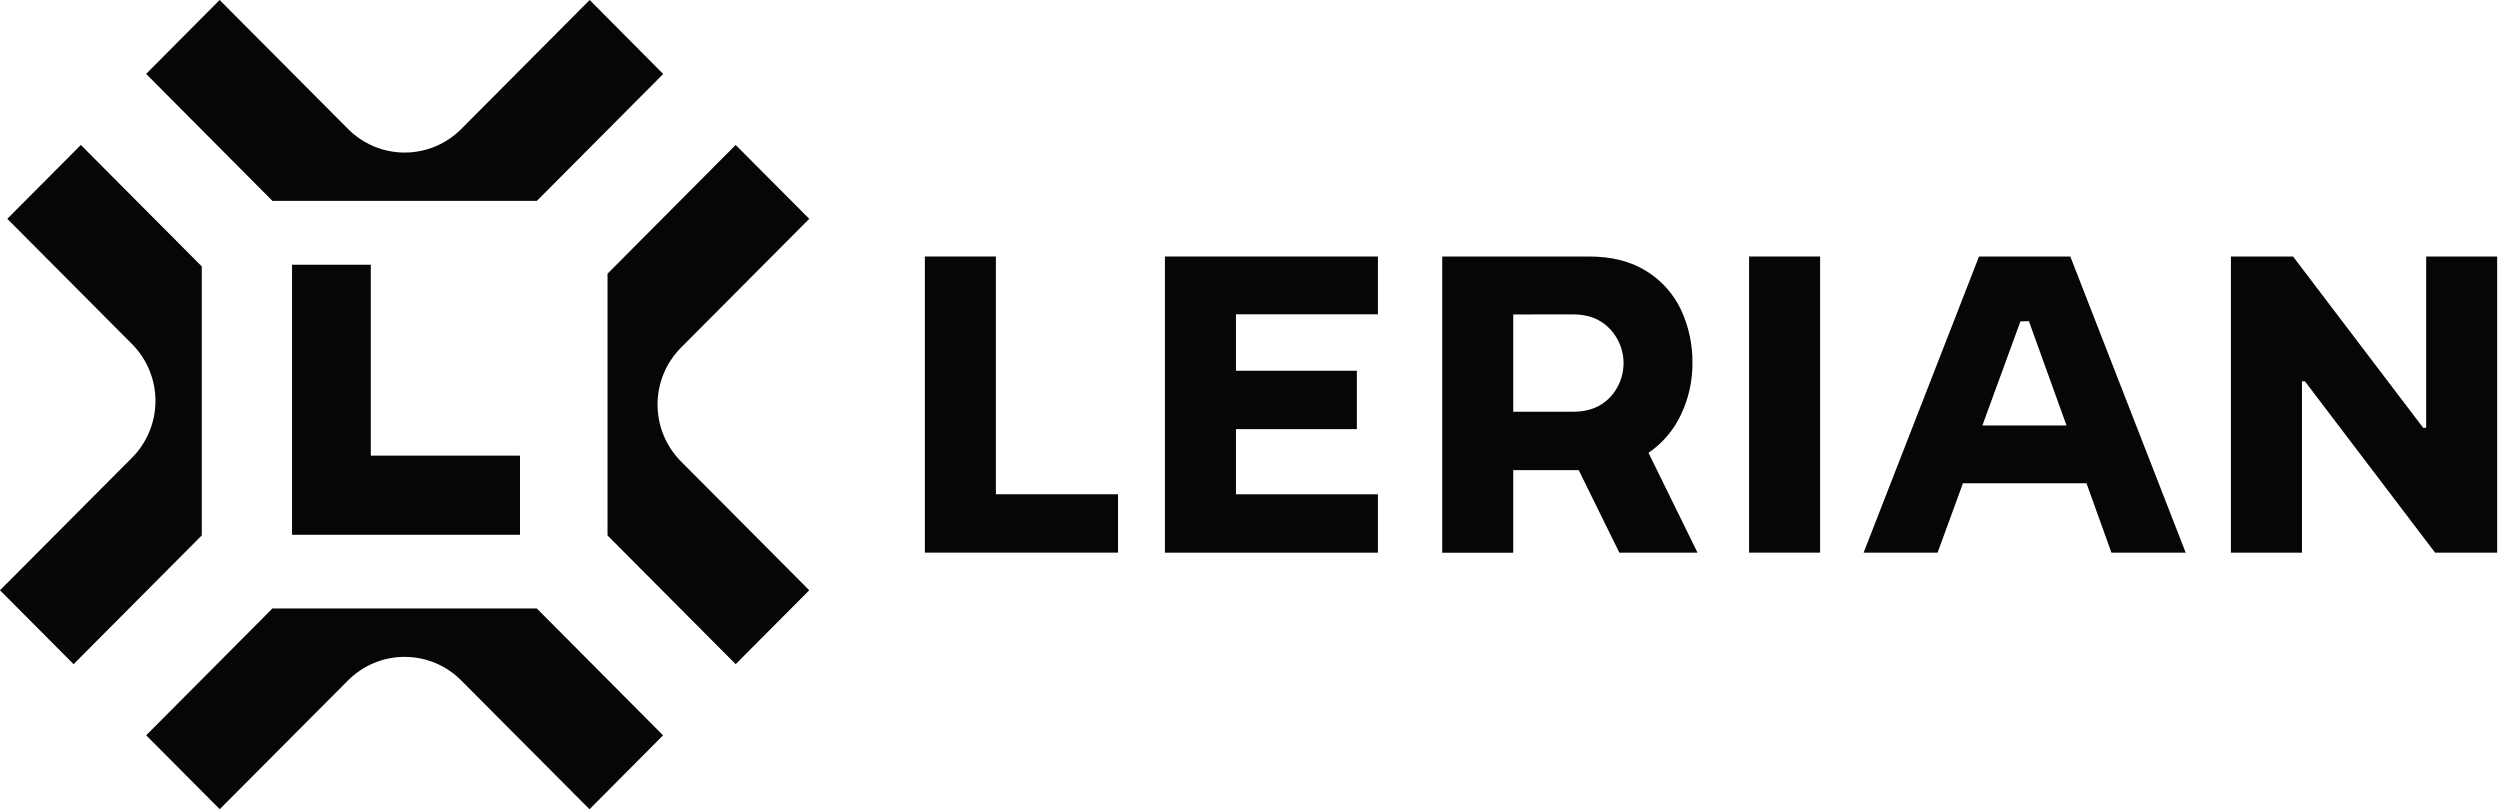
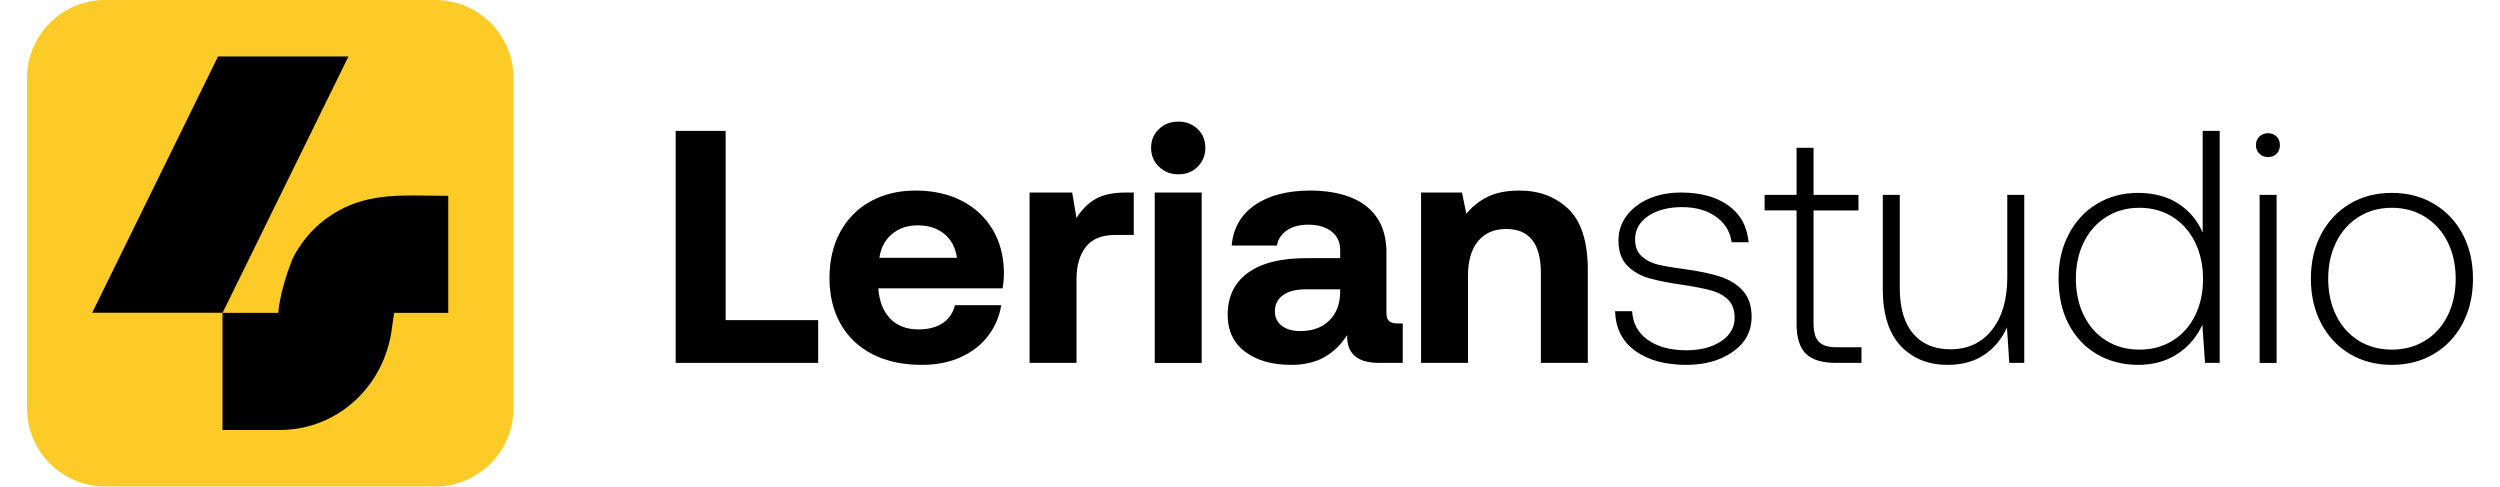
- <svg xmlns="http://www.w3.org/2000/svg" width="346" height="112" viewBox="0 0 346 112" fill="none">
-   <path d="M94.249 48.114L112 30.283L101.817 20.063L84.082 37.877V74.107L101.817 91.921L112 81.693L94.249 63.863C92.171 61.773 91.004 58.941 91.004 55.988C91.004 53.035 92.171 50.203 94.249 48.114Z" fill="#070606" />
-   <path d="M11.191 20.063L1.008 30.283L18.261 47.609C19.293 48.642 20.111 49.87 20.669 51.221C21.227 52.572 21.515 54.021 21.515 55.484C21.515 56.947 21.227 58.395 20.669 59.746C20.111 61.098 19.293 62.325 18.261 63.358L0 81.693L10.182 91.921L27.926 74.099V36.873L11.191 20.063Z" fill="#070606" />
-   <path d="M81.611 0L63.843 17.846C62.815 18.882 61.593 19.704 60.248 20.265C58.903 20.826 57.461 21.114 56.004 21.114C54.547 21.114 53.105 20.826 51.76 20.265C50.415 19.704 49.193 18.882 48.164 17.846L30.397 0L20.223 10.228L37.709 27.804H74.299L91.785 10.24L81.611 0Z" fill="#070606" />
-   <path d="M74.291 84.207H37.709L20.231 101.764L30.413 111.992L48.164 94.173C49.193 93.139 50.414 92.318 51.759 91.758C53.103 91.198 54.544 90.91 56 90.91C57.456 90.91 58.897 91.198 60.241 91.758C61.586 92.318 62.807 93.139 63.836 94.173L81.587 112L91.769 101.772L74.291 84.207Z" fill="#070606" />
-   <path d="M71.966 74.015H40.418V36.638H51.32V63.06H71.966V74.015Z" fill="#070606" />
-   <path d="M137.83 35.5V68.407H154.736V76.485H128V35.5H137.83Z" fill="#070606" />
-   <path d="M190.705 35.5V43.502H171.057V51.313H187.789V59.391H171.057V68.41H190.705V76.489H161.227V35.5H190.705Z" fill="#070606" />
-   <path d="M234.938 76.485H224.115L218.496 65.069H209.431V76.5H199.602V35.5H219.9C223.06 35.5 225.712 36.173 227.857 37.52C229.943 38.8 231.61 40.662 232.654 42.877C233.726 45.186 234.266 47.708 234.234 50.254C234.252 52.714 233.711 55.147 232.654 57.368C231.658 59.509 230.102 61.34 228.15 62.668L234.938 76.485ZM209.431 43.521V56.987H217.734C219.838 56.987 221.525 56.334 222.794 55.028C224.019 53.746 224.702 52.04 224.702 50.265C224.702 48.491 224.019 46.785 222.794 45.502C221.525 44.174 219.838 43.51 217.734 43.51L209.431 43.521Z" fill="#070606" />
-   <path d="M251.902 76.485H242.072V35.5H251.902V76.485Z" fill="#070606" />
-   <path d="M268.162 76.485H257.925L273.895 35.5H286.531L302.501 76.485H292.222L288.769 66.882H271.672L268.162 76.485ZM279.629 44.477L274.363 58.881H286.005L280.801 44.454L279.629 44.477Z" fill="#070606" />
-   <path d="M335.37 59.212H335.781V35.5H345.607V76.485H337.014L319 52.773H318.592V76.485H308.759V35.5H317.359L335.37 59.212Z" fill="#070606" />
+ <svg xmlns="http://www.w3.org/2000/svg" width="185" height="36" viewBox="0 0 185 36" fill="none">
+   <path d="M2 5.786C2 2.59 4.59 0 7.786 0H32.214C35.41 0 38 2.59 38 5.786V30.214C38 33.41 35.41 36 32.214 36H7.786C4.59 36 2 33.41 2 30.214V5.786Z" fill="#FDCB28" />
+   <path fill-rule="evenodd" clip-rule="evenodd" d="M25.786 4.179H16.134L6.822 23.143H16.473L25.786 4.179ZM31.835 14.478C32.273 14.486 32.718 14.493 33.17 14.493V23.153H29.17C29.148 23.302 29.126 23.439 29.105 23.569C29.07 23.786 29.038 23.981 29.016 24.178C28.514 28.529 25.04 31.766 20.806 31.818C20.72 31.82 20.635 31.82 20.549 31.82C20.464 31.82 20.379 31.82 20.293 31.821H19.399C19.167 31.821 18.936 31.821 18.704 31.82C18.241 31.819 17.778 31.817 17.315 31.821H17.184H16.465V26.734H16.464L16.464 23.153H20.599C20.599 23.153 20.643 21.696 21.626 19.195C22.202 18.016 23.036 17.006 24.067 16.23C25.278 15.318 26.513 14.869 27.784 14.653C29.085 14.433 30.429 14.455 31.835 14.478Z" fill="black" />
+   <path d="M50.002 9.685H53.696V23.689H60.544V26.853H50V9.685H50.002Z" fill="black" />
+   <path d="M64.425 14.898C65.386 14.367 66.498 14.101 67.763 14.101C69.028 14.101 70.173 14.35 71.149 14.849C72.126 15.348 72.889 16.05 73.44 16.958C73.991 17.865 74.274 18.932 74.29 20.158C74.29 20.599 74.257 20.992 74.191 21.335H65.002V21.433C65.085 22.349 65.38 23.067 65.889 23.591C66.397 24.115 67.096 24.376 67.983 24.376C68.688 24.376 69.276 24.225 69.744 23.922C70.212 23.619 70.519 23.174 70.667 22.586H74.091C73.959 23.42 73.639 24.171 73.13 24.842C72.622 25.513 71.948 26.04 71.111 26.424C70.273 26.807 69.313 27 68.229 27C66.816 27 65.597 26.739 64.571 26.215C63.545 25.692 62.757 24.944 62.206 23.971C61.656 22.999 61.381 21.866 61.381 20.575C61.381 19.284 61.649 18.126 62.182 17.154C62.715 16.182 63.463 15.429 64.423 14.898H64.425ZM69.869 17.301C69.351 16.884 68.699 16.676 67.91 16.676C67.122 16.676 66.519 16.893 66.001 17.326C65.484 17.758 65.176 18.343 65.078 19.079H70.817C70.703 18.31 70.386 17.718 69.869 17.301Z" fill="black" />
+   <path d="M83.898 17.387H82.519C81.534 17.387 80.81 17.681 80.351 18.27C79.892 18.858 79.662 19.659 79.662 20.673V26.853H76.189V14.248H79.341L79.662 16.136C80.04 15.514 80.508 15.045 81.066 14.726C81.623 14.407 82.371 14.248 83.307 14.248H83.898V17.387Z" fill="black" />
+   <path d="M89.195 10.937C89.195 11.493 89.007 11.959 88.629 12.335C88.251 12.712 87.775 12.899 87.2 12.899C86.625 12.899 86.145 12.712 85.759 12.335C85.374 11.959 85.18 11.493 85.18 10.937C85.18 10.382 85.374 9.92 85.759 9.552C86.145 9.184 86.625 9 87.2 9C87.775 9 88.251 9.184 88.629 9.552C89.007 9.92 89.195 10.382 89.195 10.937ZM88.924 14.248V26.855H85.451V14.248H88.924Z" fill="black" />
+   <path d="M103.803 26.853H102.03C100.438 26.853 99.657 26.166 99.69 24.793C99.231 25.513 98.664 26.059 97.99 26.436C97.317 26.813 96.504 27 95.552 27C94.139 27 93.003 26.678 92.141 26.031C91.278 25.385 90.847 24.474 90.847 23.297C90.847 21.957 91.344 20.922 92.338 20.195C93.332 19.468 94.773 19.104 96.66 19.104H99.173V18.491C99.173 17.918 98.96 17.464 98.532 17.129C98.105 16.795 97.531 16.627 96.808 16.627C96.168 16.627 95.642 16.765 95.232 17.044C94.822 17.322 94.576 17.697 94.493 18.172H91.143C91.257 16.881 91.833 15.879 92.867 15.168C93.902 14.456 95.272 14.101 96.981 14.101C98.689 14.101 100.155 14.493 101.131 15.278C102.107 16.063 102.597 17.2 102.597 18.687V23.125C102.597 23.435 102.662 23.649 102.794 23.763C102.926 23.877 103.13 23.935 103.409 23.935H103.803V26.853ZM96.634 21.409C95.911 21.409 95.35 21.552 94.947 21.838C94.544 22.123 94.343 22.528 94.343 23.052C94.343 23.493 94.512 23.845 94.848 24.106C95.184 24.367 95.64 24.499 96.215 24.499C97.118 24.499 97.832 24.241 98.358 23.726C98.884 23.211 99.155 22.521 99.171 21.654V21.409H96.634Z" fill="black" />
+   <path d="M117.498 20.011V26.853H114.025V20.207C114.025 18.033 113.172 16.945 111.464 16.945C110.561 16.945 109.863 17.249 109.37 17.853C108.878 18.457 108.631 19.308 108.631 20.403V26.853H105.158V14.248H108.188L108.508 15.818C108.951 15.278 109.485 14.857 110.109 14.555C110.734 14.252 111.504 14.101 112.424 14.101C113.902 14.101 115.118 14.558 116.07 15.474C117.022 16.39 117.498 17.902 117.498 20.011Z" fill="black" />
+   <path d="M121.934 25.148C122.657 25.663 123.609 25.921 124.791 25.921C125.826 25.921 126.679 25.7 127.353 25.259C128.027 24.817 128.363 24.238 128.363 23.518C128.363 22.945 128.203 22.5 127.882 22.181C127.562 21.862 127.147 21.633 126.638 21.495C126.13 21.356 125.447 21.221 124.594 21.09C123.544 20.943 122.689 20.775 122.032 20.587C121.376 20.4 120.834 20.084 120.407 19.643C119.979 19.202 119.766 18.589 119.766 17.804C119.766 17.117 119.967 16.504 120.37 15.965C120.773 15.425 121.322 15.005 122.02 14.702C122.719 14.399 123.51 14.248 124.397 14.248C125.826 14.248 126.987 14.563 127.882 15.192C128.778 15.821 129.283 16.734 129.397 17.927H128.141C128.027 17.126 127.636 16.492 126.971 16.026C126.306 15.56 125.472 15.327 124.471 15.327C123.47 15.327 122.599 15.548 121.959 15.989C121.318 16.43 120.998 17.003 120.998 17.706C120.998 18.245 121.158 18.662 121.478 18.956C121.798 19.251 122.189 19.456 122.648 19.57C123.107 19.683 123.772 19.799 124.643 19.913C125.711 20.06 126.589 20.244 127.279 20.465C127.969 20.685 128.532 21.032 128.966 21.507C129.401 21.982 129.619 22.626 129.619 23.444C129.619 24.523 129.154 25.385 128.227 26.031C127.3 26.678 126.153 27 124.791 27C123.215 27 121.95 26.653 120.998 25.958C120.046 25.262 119.553 24.287 119.52 23.027H120.776C120.825 23.926 121.211 24.634 121.934 25.148Z" fill="black" />
+   <path d="M130.581 15.572V14.42H132.946V10.937H134.202V14.42H137.527V15.572H134.202V23.935C134.202 24.572 134.334 25.026 134.596 25.296C134.858 25.565 135.302 25.7 135.926 25.7H137.749V26.853H135.877C134.827 26.853 134.075 26.623 133.623 26.166C133.171 25.709 132.946 24.973 132.946 23.959V15.57H130.581V15.572Z" fill="black" />
+   <path d="M149.795 26.853H148.687L148.515 24.229C148.136 25.078 147.579 25.753 146.84 26.252C146.101 26.751 145.198 27 144.13 27C142.686 27 141.523 26.53 140.645 25.59C139.767 24.649 139.327 23.248 139.327 21.384V14.42H140.583V21.311C140.583 22.782 140.912 23.907 141.569 24.683C142.225 25.459 143.145 25.847 144.327 25.847C145.624 25.847 146.651 25.369 147.406 24.413C148.161 23.456 148.539 22.16 148.539 20.526V14.42H149.795V26.855V26.853Z" fill="black" />
+   <path d="M164.256 26.853H163.172L162.975 24.033C162.565 24.931 161.949 25.651 161.127 26.191C160.306 26.73 159.338 27 158.221 27C157.104 27 156.073 26.739 155.179 26.215C154.283 25.692 153.587 24.952 153.085 23.996C152.584 23.04 152.334 21.915 152.334 20.624C152.334 19.333 152.584 18.303 153.085 17.338C153.587 16.373 154.283 15.621 155.179 15.082C156.075 14.542 157.088 14.273 158.221 14.273C159.354 14.273 160.355 14.534 161.177 15.057C161.998 15.581 162.605 16.299 162.999 17.215V9.685H164.256V26.853ZM162.433 23.358C162.827 22.565 163.024 21.663 163.024 20.648C163.024 19.634 162.827 18.727 162.433 17.926C162.039 17.126 161.485 16.501 160.77 16.05C160.056 15.6 159.24 15.376 158.32 15.376C157.399 15.376 156.583 15.6 155.869 16.05C155.154 16.501 154.6 17.121 154.206 17.914C153.812 18.708 153.615 19.61 153.615 20.624C153.615 21.638 153.812 22.546 154.206 23.346C154.6 24.146 155.154 24.768 155.869 25.21C156.583 25.651 157.401 25.872 158.32 25.872C159.238 25.872 160.056 25.651 160.77 25.21C161.485 24.768 162.039 24.152 162.433 23.358Z" fill="black" />
+   <path d="M168.714 10.741C168.714 11.002 168.631 11.216 168.468 11.379C168.304 11.542 168.089 11.624 167.827 11.624C167.581 11.624 167.371 11.542 167.199 11.379C167.027 11.216 166.94 11.002 166.94 10.741C166.94 10.48 167.027 10.267 167.199 10.104C167.371 9.941 167.581 9.858 167.827 9.858C168.089 9.858 168.304 9.941 168.468 10.104C168.631 10.267 168.714 10.48 168.714 10.741ZM168.468 14.42V26.855H167.211V14.42H168.468Z" fill="black" />
+   <path d="M171.768 23.935C171.26 22.969 171.005 21.866 171.005 20.624C171.005 19.382 171.26 18.282 171.768 17.326C172.277 16.369 172.984 15.621 173.886 15.082C174.789 14.542 175.824 14.273 176.99 14.273C178.156 14.273 179.195 14.542 180.106 15.082C181.017 15.621 181.728 16.369 182.236 17.326C182.745 18.282 183 19.382 183 20.624C183 21.866 182.745 22.969 182.236 23.935C181.728 24.9 181.017 25.651 180.106 26.191C179.195 26.73 178.156 27 176.99 27C175.824 27 174.789 26.73 173.886 26.191C172.984 25.651 172.277 24.9 171.768 23.935ZM181.13 23.346C181.524 22.546 181.721 21.638 181.721 20.624C181.721 19.61 181.524 18.708 181.13 17.914C180.736 17.121 180.178 16.501 179.455 16.05C178.732 15.6 177.912 15.376 176.992 15.376C176.072 15.376 175.255 15.6 174.541 16.05C173.827 16.501 173.272 17.121 172.878 17.914C172.484 18.708 172.287 19.61 172.287 20.624C172.287 21.638 172.484 22.546 172.878 23.346C173.272 24.146 173.827 24.768 174.541 25.21C175.255 25.651 176.073 25.872 176.992 25.872C177.91 25.872 178.732 25.651 179.455 25.21C180.178 24.768 180.736 24.146 181.13 23.346Z" fill="black" />
</svg>
